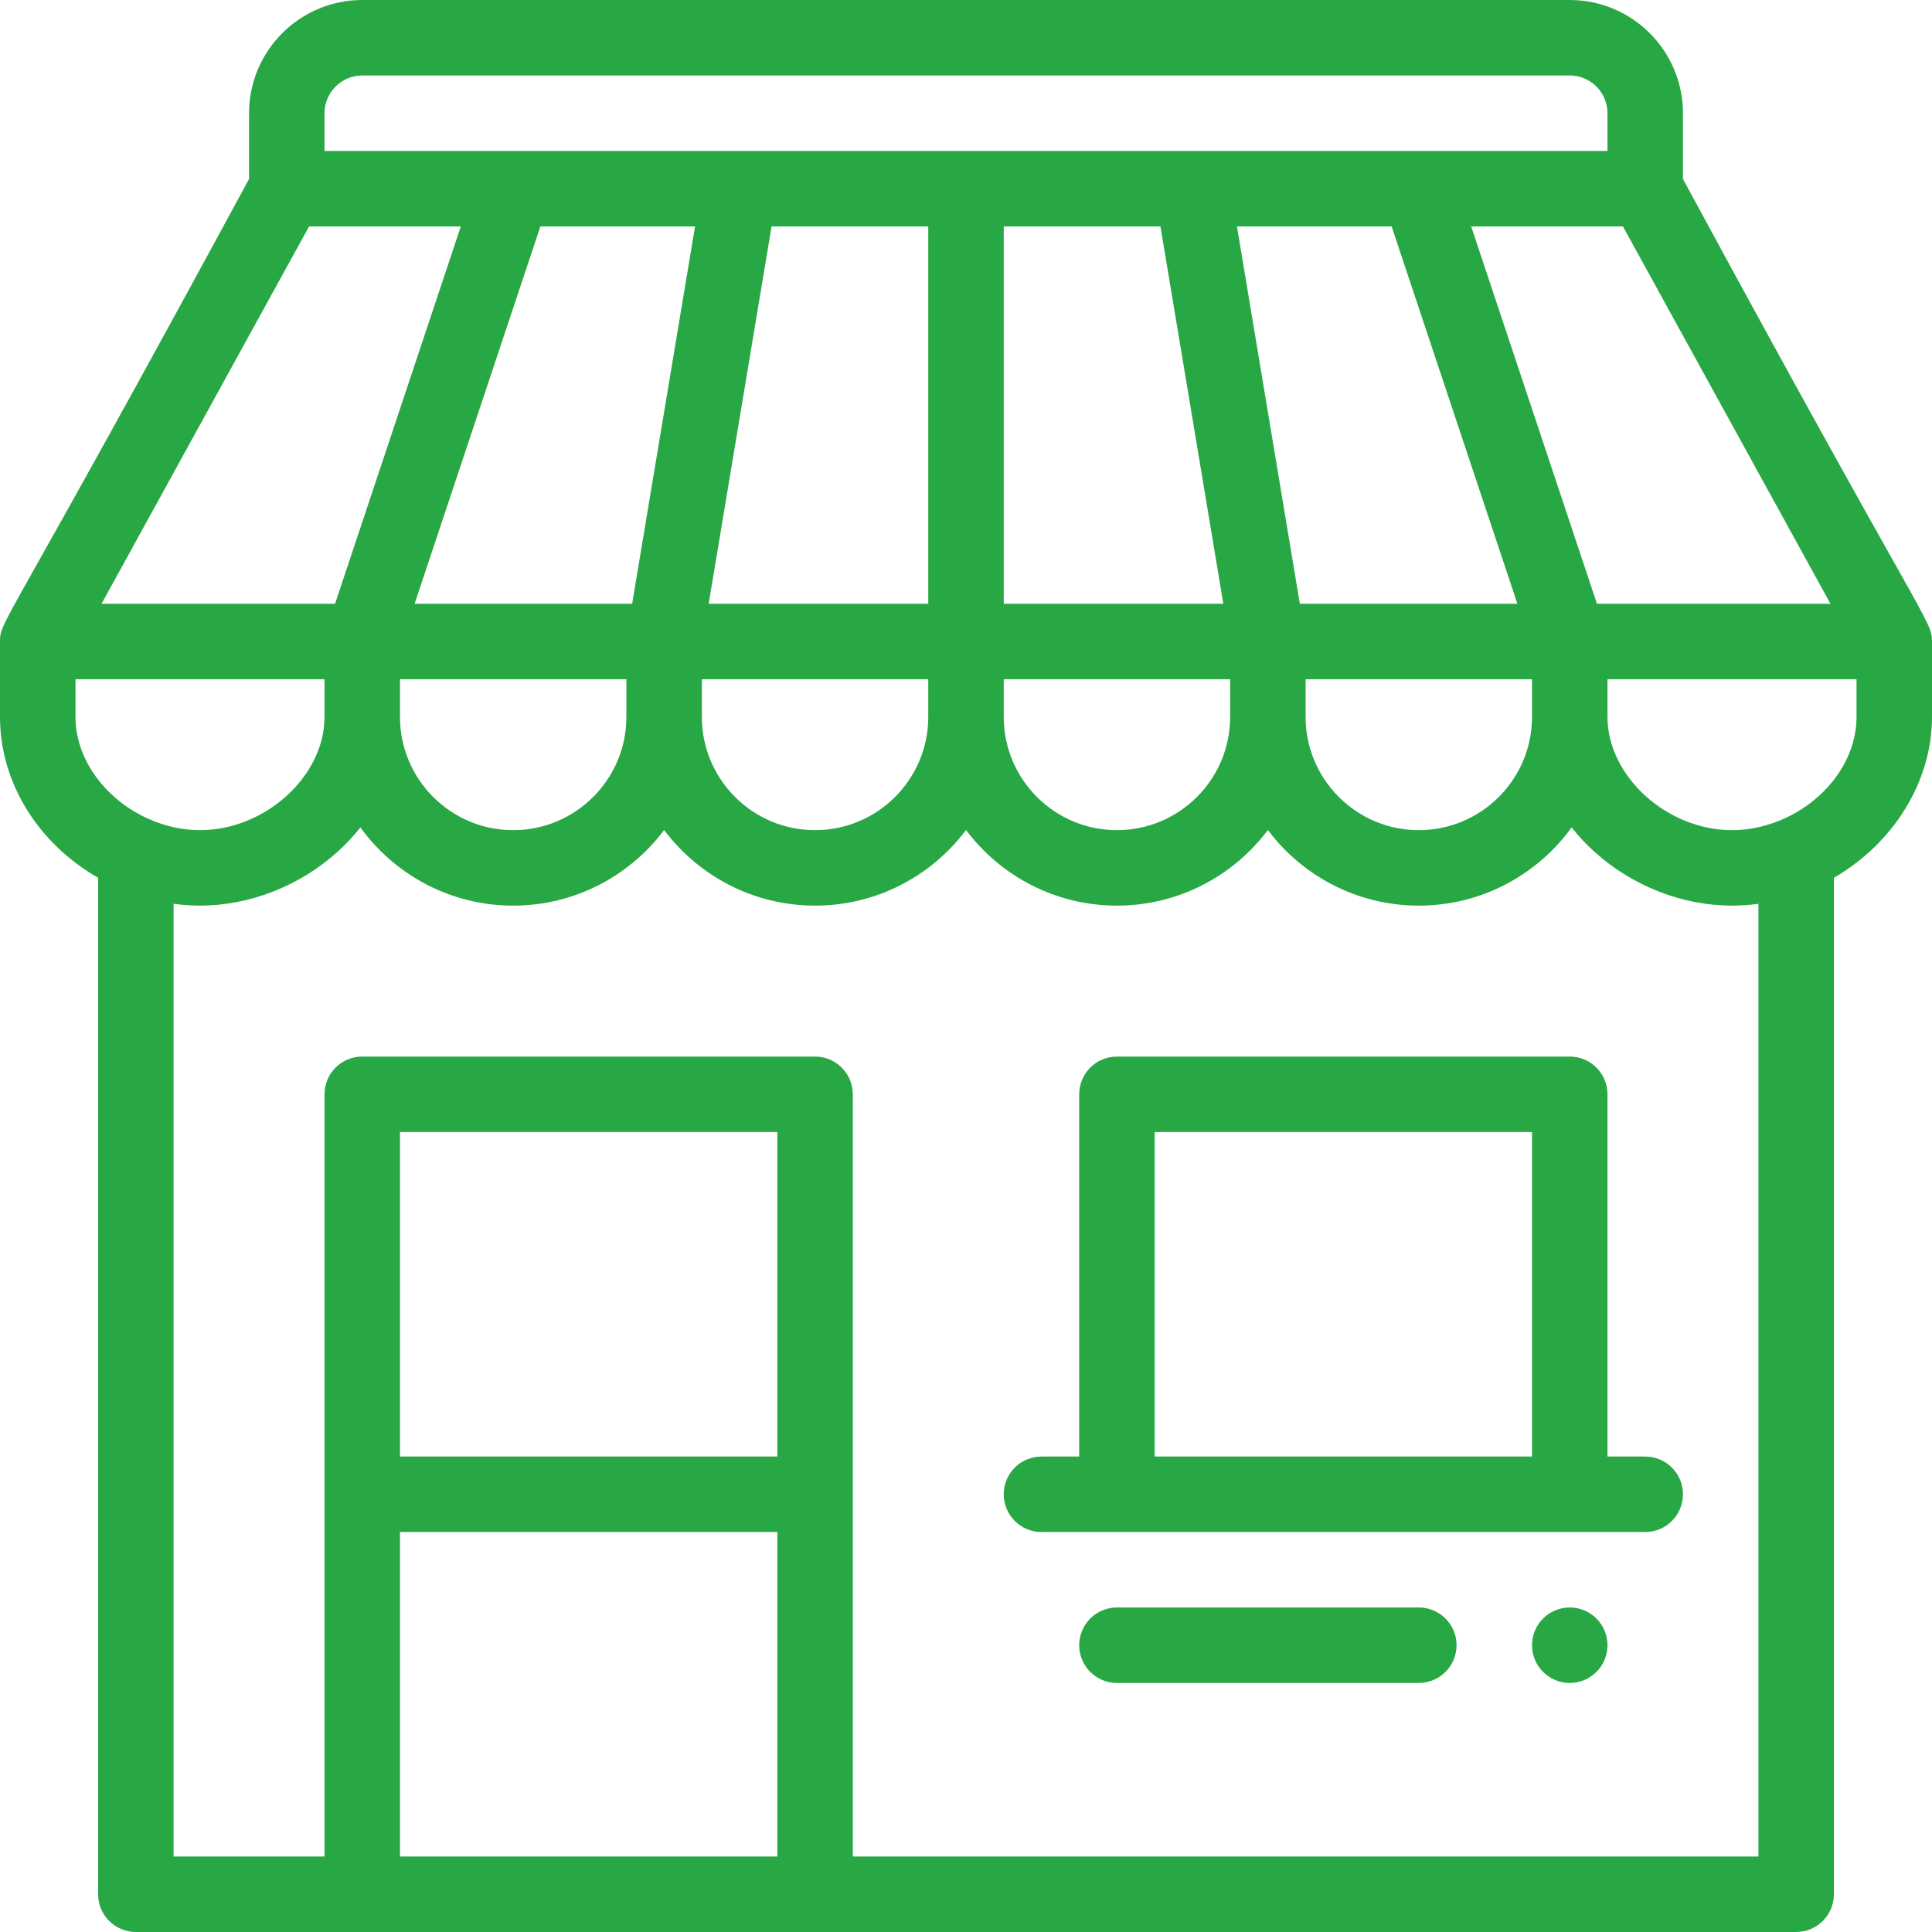
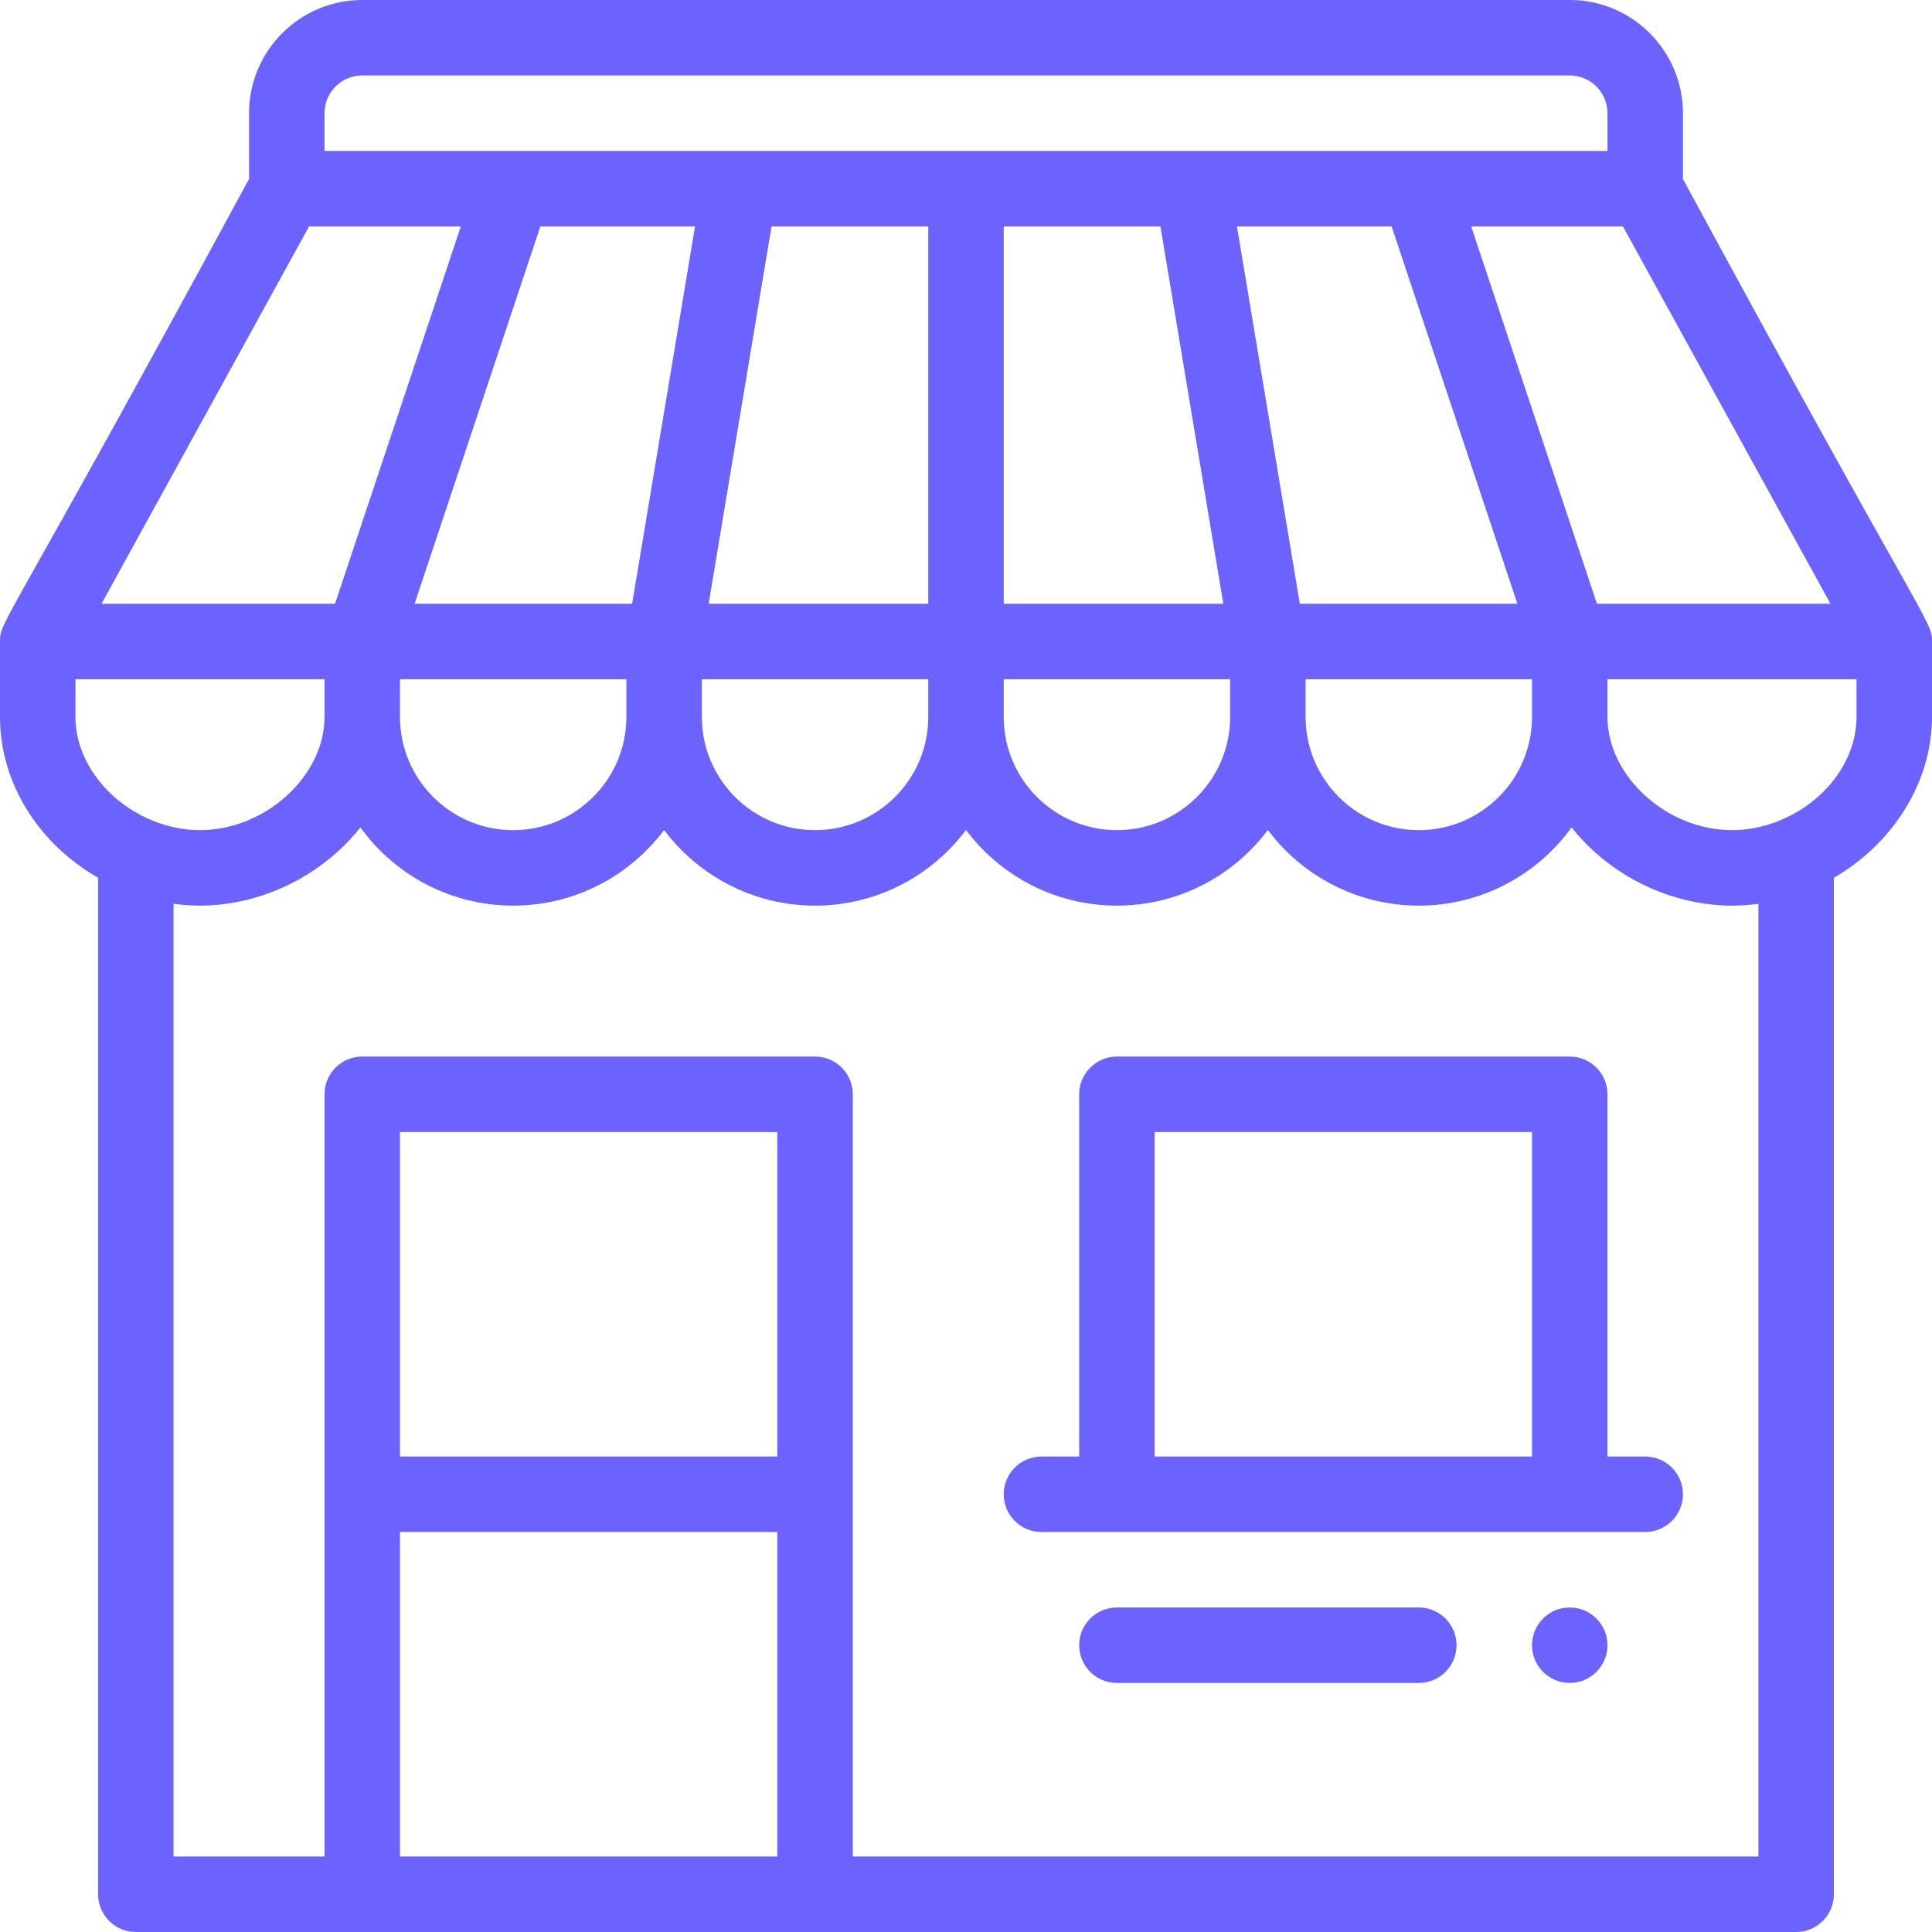
<svg xmlns="http://www.w3.org/2000/svg" version="1.1" id="Capa_1" x="0px" y="0px" viewBox="0 0 512 512" style="enable-background:new 0 0 512 512;" xml:space="preserve">
  <defs id="defs138" />
-   <g id="g85" style="fill:#28a745;fill-opacity:1">
-     <g id="g83" style="fill:#28a745;fill-opacity:1">
-       <path d="M416,426c-5.52,0-10,4.48-10,10c0,5.52,4.48,10,10,10c5.52,0,10-4.48,10-10C426,430.48,421.52,426,416,426z" id="path81" style="fill:#28a745;fill-opacity:1" />
+   <g id="g85" style="fill:#6c63ff;fill-opacity:1">
+     <g id="g83" style="fill:#6c63ff;fill-opacity:1">
+       <path d="M416,426c-5.52,0-10,4.48-10,10c0,5.52,4.48,10,10,10c5.52,0,10-4.48,10-10C426,430.48,421.52,426,416,426z" id="path81" style="fill:#6c63ff;fill-opacity:1" />
    </g>
  </g>
-   <g id="g91" style="fill:#28a745;fill-opacity:1">
-     <g id="g89" style="fill:#28a745;fill-opacity:1">
-       <path d="M446,47.432V30c0-16.542-13.458-30-30-30H96C79.458,0,66,13.458,66,30v17.432C0.773,167.896,0.003,164.319,0,169.989    c0,0.004,0,0.007,0,0.011v20c0,17.333,10.022,33.453,26,42.62V502c0,5.522,4.478,10,10,10h440c5.522,0,10-4.478,10-10V232.62    c15.817-9.159,26-25.469,26-42.62v-20c0-0.004,0-0.007,0-0.011C511.997,164.258,510.591,166.721,446,47.432z M485.088,160h-61.88    L389.875,60h40.213L485.088,160z M346,180h60v10c0,16.542-13.458,30-30,30s-30-13.458-30-30V180z M344.471,160L327.805,60h40.987    l33.333,100H344.471z M86,30c0-5.514,4.486-10,10-10h320c5.514,0,10,4.486,10,10v10c-9.522,0-330.404,0-340,0V30z M326,180v10    c0,16.542-13.458,30-30,30s-30-13.458-30-30v-10H326z M266,160V60h41.529l16.667,100H266z M187.805,160l16.667-100H246v100    H187.805z M246,180v10c0,16.542-13.458,30-30,30s-30-13.458-30-30v-10H246z M109.874,160l33.333-100h40.988l-16.667,100H109.874z     M166,180v10c0,16.542-13.458,30-30,30s-30-13.458-30-30v-10H166z M81.912,60h40.213L88.792,160h-61.88L81.912,60z M20,190v-10h66    v10c0,15.701-15.729,30-33,30c-4.354,0-8.866-0.945-13.066-2.742C28.011,212.187,20,201.232,20,190z M206,492H106v-86h100V492z     M206,386H106v-86h100V386z M466,492H226V290c0-5.522-4.478-10-10-10H96c-5.522,0-10,4.478-10,10v202H46V239.511    c2.318,0.315,4.653,0.489,7,0.489c13.161,0,26.465-5.214,36.498-14.306c2.219-2.01,4.217-4.16,6.01-6.413    C104.602,231.822,119.36,240,136,240c16.339,0,30.87-7.878,40-20.035C185.13,232.122,199.661,240,216,240s30.87-7.878,40-20.035    C265.13,232.122,279.661,240,296,240s30.87-7.878,40-20.035C345.13,232.122,359.661,240,376,240    c16.64,0,31.398-8.178,40.492-20.719c1.793,2.253,3.791,4.402,6.01,6.413C432.535,234.786,445.839,240,459,240    c2.342,0,4.677-0.168,7-0.485V492z M492,190c0,11.548-8.309,22.629-20.674,27.575c-4.044,1.61-8.19,2.425-12.326,2.425    c-17.271,0-33-14.299-33-30v-10h66V190z" id="path87" style="fill:#28a745;fill-opacity:1" />
+   <g id="g91" style="fill:#6c63ff;fill-opacity:1">
+     <g id="g89" style="fill:#6c63ff;fill-opacity:1">
+       <path d="M446,47.432V30c0-16.542-13.458-30-30-30H96C79.458,0,66,13.458,66,30v17.432C0.773,167.896,0.003,164.319,0,169.989    c0,0.004,0,0.007,0,0.011v20c0,17.333,10.022,33.453,26,42.62V502c0,5.522,4.478,10,10,10h440c5.522,0,10-4.478,10-10V232.62    c15.817-9.159,26-25.469,26-42.62v-20c0-0.004,0-0.007,0-0.011C511.997,164.258,510.591,166.721,446,47.432z M485.088,160h-61.88    L389.875,60h40.213L485.088,160z M346,180h60v10c0,16.542-13.458,30-30,30s-30-13.458-30-30V180z M344.471,160L327.805,60h40.987    l33.333,100H344.471z M86,30c0-5.514,4.486-10,10-10h320c5.514,0,10,4.486,10,10v10c-9.522,0-330.404,0-340,0V30z M326,180v10    c0,16.542-13.458,30-30,30s-30-13.458-30-30v-10H326z M266,160V60h41.529l16.667,100H266z M187.805,160l16.667-100H246v100    H187.805z M246,180v10c0,16.542-13.458,30-30,30s-30-13.458-30-30v-10H246z M109.874,160l33.333-100h40.988l-16.667,100H109.874z     M166,180v10c0,16.542-13.458,30-30,30s-30-13.458-30-30v-10H166z M81.912,60h40.213L88.792,160h-61.88L81.912,60z M20,190v-10h66    v10c0,15.701-15.729,30-33,30c-4.354,0-8.866-0.945-13.066-2.742C28.011,212.187,20,201.232,20,190z M206,492H106v-86h100V492z     M206,386H106v-86h100V386z M466,492H226V290c0-5.522-4.478-10-10-10H96c-5.522,0-10,4.478-10,10v202H46V239.511    c2.318,0.315,4.653,0.489,7,0.489c13.161,0,26.465-5.214,36.498-14.306c2.219-2.01,4.217-4.16,6.01-6.413    C104.602,231.822,119.36,240,136,240c16.339,0,30.87-7.878,40-20.035C185.13,232.122,199.661,240,216,240s30.87-7.878,40-20.035    C265.13,232.122,279.661,240,296,240s30.87-7.878,40-20.035C345.13,232.122,359.661,240,376,240    c16.64,0,31.398-8.178,40.492-20.719c1.793,2.253,3.791,4.402,6.01,6.413C432.535,234.786,445.839,240,459,240    c2.342,0,4.677-0.168,7-0.485V492z M492,190c0,11.548-8.309,22.629-20.674,27.575c-4.044,1.61-8.19,2.425-12.326,2.425    c-17.271,0-33-14.299-33-30v-10h66V190z" id="path87" style="fill:#6c63ff;fill-opacity:1" />
    </g>
  </g>
-   <g id="g97" style="fill:#28a745;fill-opacity:1">
-     <g id="g95" style="fill:#28a745;fill-opacity:1">
-       <path d="M436,386h-10v-96c0-5.522-4.478-10-10-10H296c-5.522,0-10,4.478-10,10v96h-10c-5.522,0-10,4.478-10,10    c0,5.522,4.478,10,10,10h160c5.522,0,10-4.478,10-10C446,390.478,441.522,386,436,386z M406,386H306v-86h100V386z" id="path93" style="fill:#28a745;fill-opacity:1" />
+   <g id="g97" style="fill:#6c63ff;fill-opacity:1">
+     <g id="g95" style="fill:#6c63ff;fill-opacity:1">
+       <path d="M436,386h-10v-96c0-5.522-4.478-10-10-10H296c-5.522,0-10,4.478-10,10v96h-10c-5.522,0-10,4.478-10,10    c0,5.522,4.478,10,10,10h160c5.522,0,10-4.478,10-10C446,390.478,441.522,386,436,386z M406,386H306v-86h100V386z" id="path93" style="fill:#6c63ff;fill-opacity:1" />
    </g>
  </g>
-   <g id="g103" style="fill:#28a745;fill-opacity:1">
-     <g id="g101" style="fill:#28a745;fill-opacity:1">
-       <path d="M376,426h-80c-5.522,0-10,4.478-10,10c0,5.522,4.478,10,10,10h80c5.522,0,10-4.478,10-10C386,430.478,381.522,426,376,426    z" id="path99" style="fill:#28a745;fill-opacity:1" />
+   <g id="g103" style="fill:#6c63ff;fill-opacity:1">
+     <g id="g101" style="fill:#6c63ff;fill-opacity:1">
+       <path d="M376,426h-80c-5.522,0-10,4.478-10,10c0,5.522,4.478,10,10,10h80c5.522,0,10-4.478,10-10C386,430.478,381.522,426,376,426    z" id="path99" style="fill:#6c63ff;fill-opacity:1" />
    </g>
  </g>
-   <g id="g105" style="fill:#28a745;fill-opacity:1">
+   <g id="g105" style="fill:#6c63ff;fill-opacity:1">
</g>
-   <g id="g107" style="fill:#28a745;fill-opacity:1">
+   <g id="g107" style="fill:#6c63ff;fill-opacity:1">
</g>
-   <g id="g109" style="fill:#28a745;fill-opacity:1">
+   <g id="g109" style="fill:#6c63ff;fill-opacity:1">
</g>
-   <g id="g111" style="fill:#28a745;fill-opacity:1">
+   <g id="g111" style="fill:#6c63ff;fill-opacity:1">
</g>
-   <g id="g113" style="fill:#28a745;fill-opacity:1">
+   <g id="g113" style="fill:#6c63ff;fill-opacity:1">
</g>
-   <g id="g115" style="fill:#28a745;fill-opacity:1">
+   <g id="g115" style="fill:#6c63ff;fill-opacity:1">
</g>
-   <g id="g117" style="fill:#28a745;fill-opacity:1">
+   <g id="g117" style="fill:#6c63ff;fill-opacity:1">
</g>
-   <g id="g119" style="fill:#28a745;fill-opacity:1">
+   <g id="g119" style="fill:#6c63ff;fill-opacity:1">
</g>
-   <g id="g121" style="fill:#28a745;fill-opacity:1">
+   <g id="g121" style="fill:#6c63ff;fill-opacity:1">
</g>
-   <g id="g123" style="fill:#28a745;fill-opacity:1">
+   <g id="g123" style="fill:#6c63ff;fill-opacity:1">
</g>
-   <g id="g125" style="fill:#28a745;fill-opacity:1">
+   <g id="g125" style="fill:#6c63ff;fill-opacity:1">
</g>
-   <g id="g127" style="fill:#28a745;fill-opacity:1">
+   <g id="g127" style="fill:#6c63ff;fill-opacity:1">
</g>
-   <g id="g129" style="fill:#28a745;fill-opacity:1">
+   <g id="g129" style="fill:#6c63ff;fill-opacity:1">
</g>
-   <g id="g131" style="fill:#28a745;fill-opacity:1">
+   <g id="g131" style="fill:#6c63ff;fill-opacity:1">
</g>
-   <g id="g133" style="fill:#28a745;fill-opacity:1">
+   <g id="g133" style="fill:#6c63ff;fill-opacity:1">
</g>
</svg>
